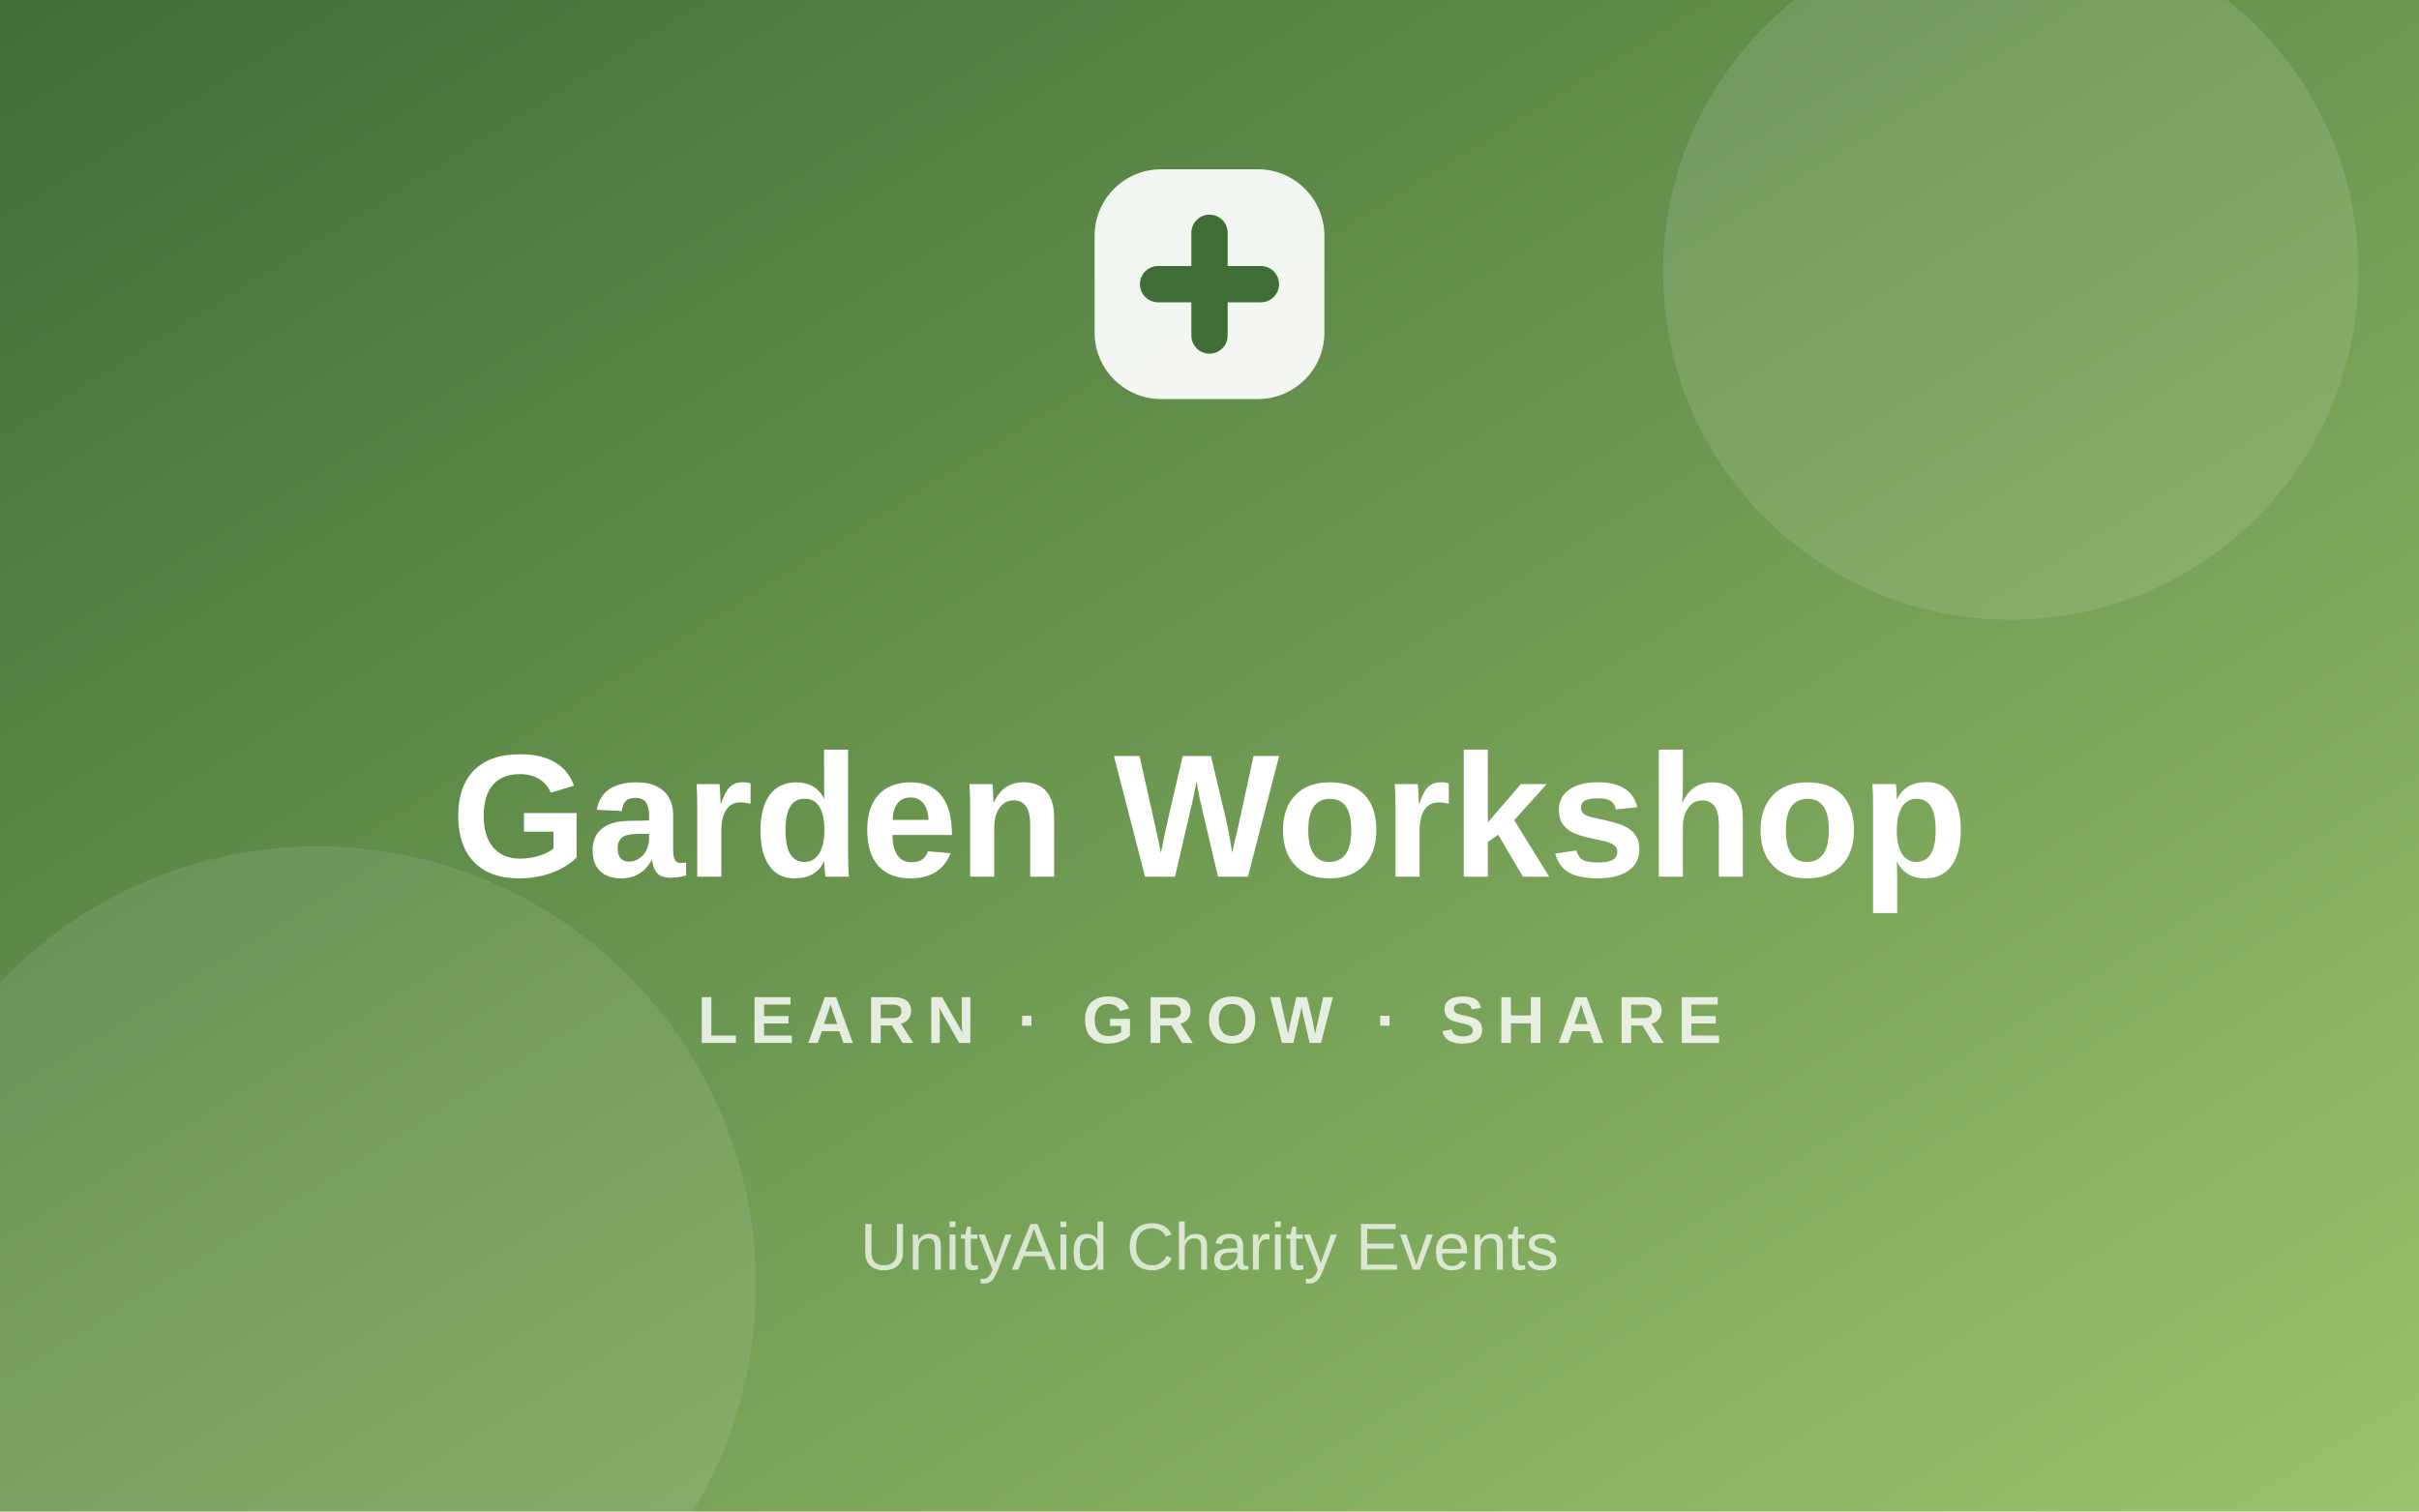
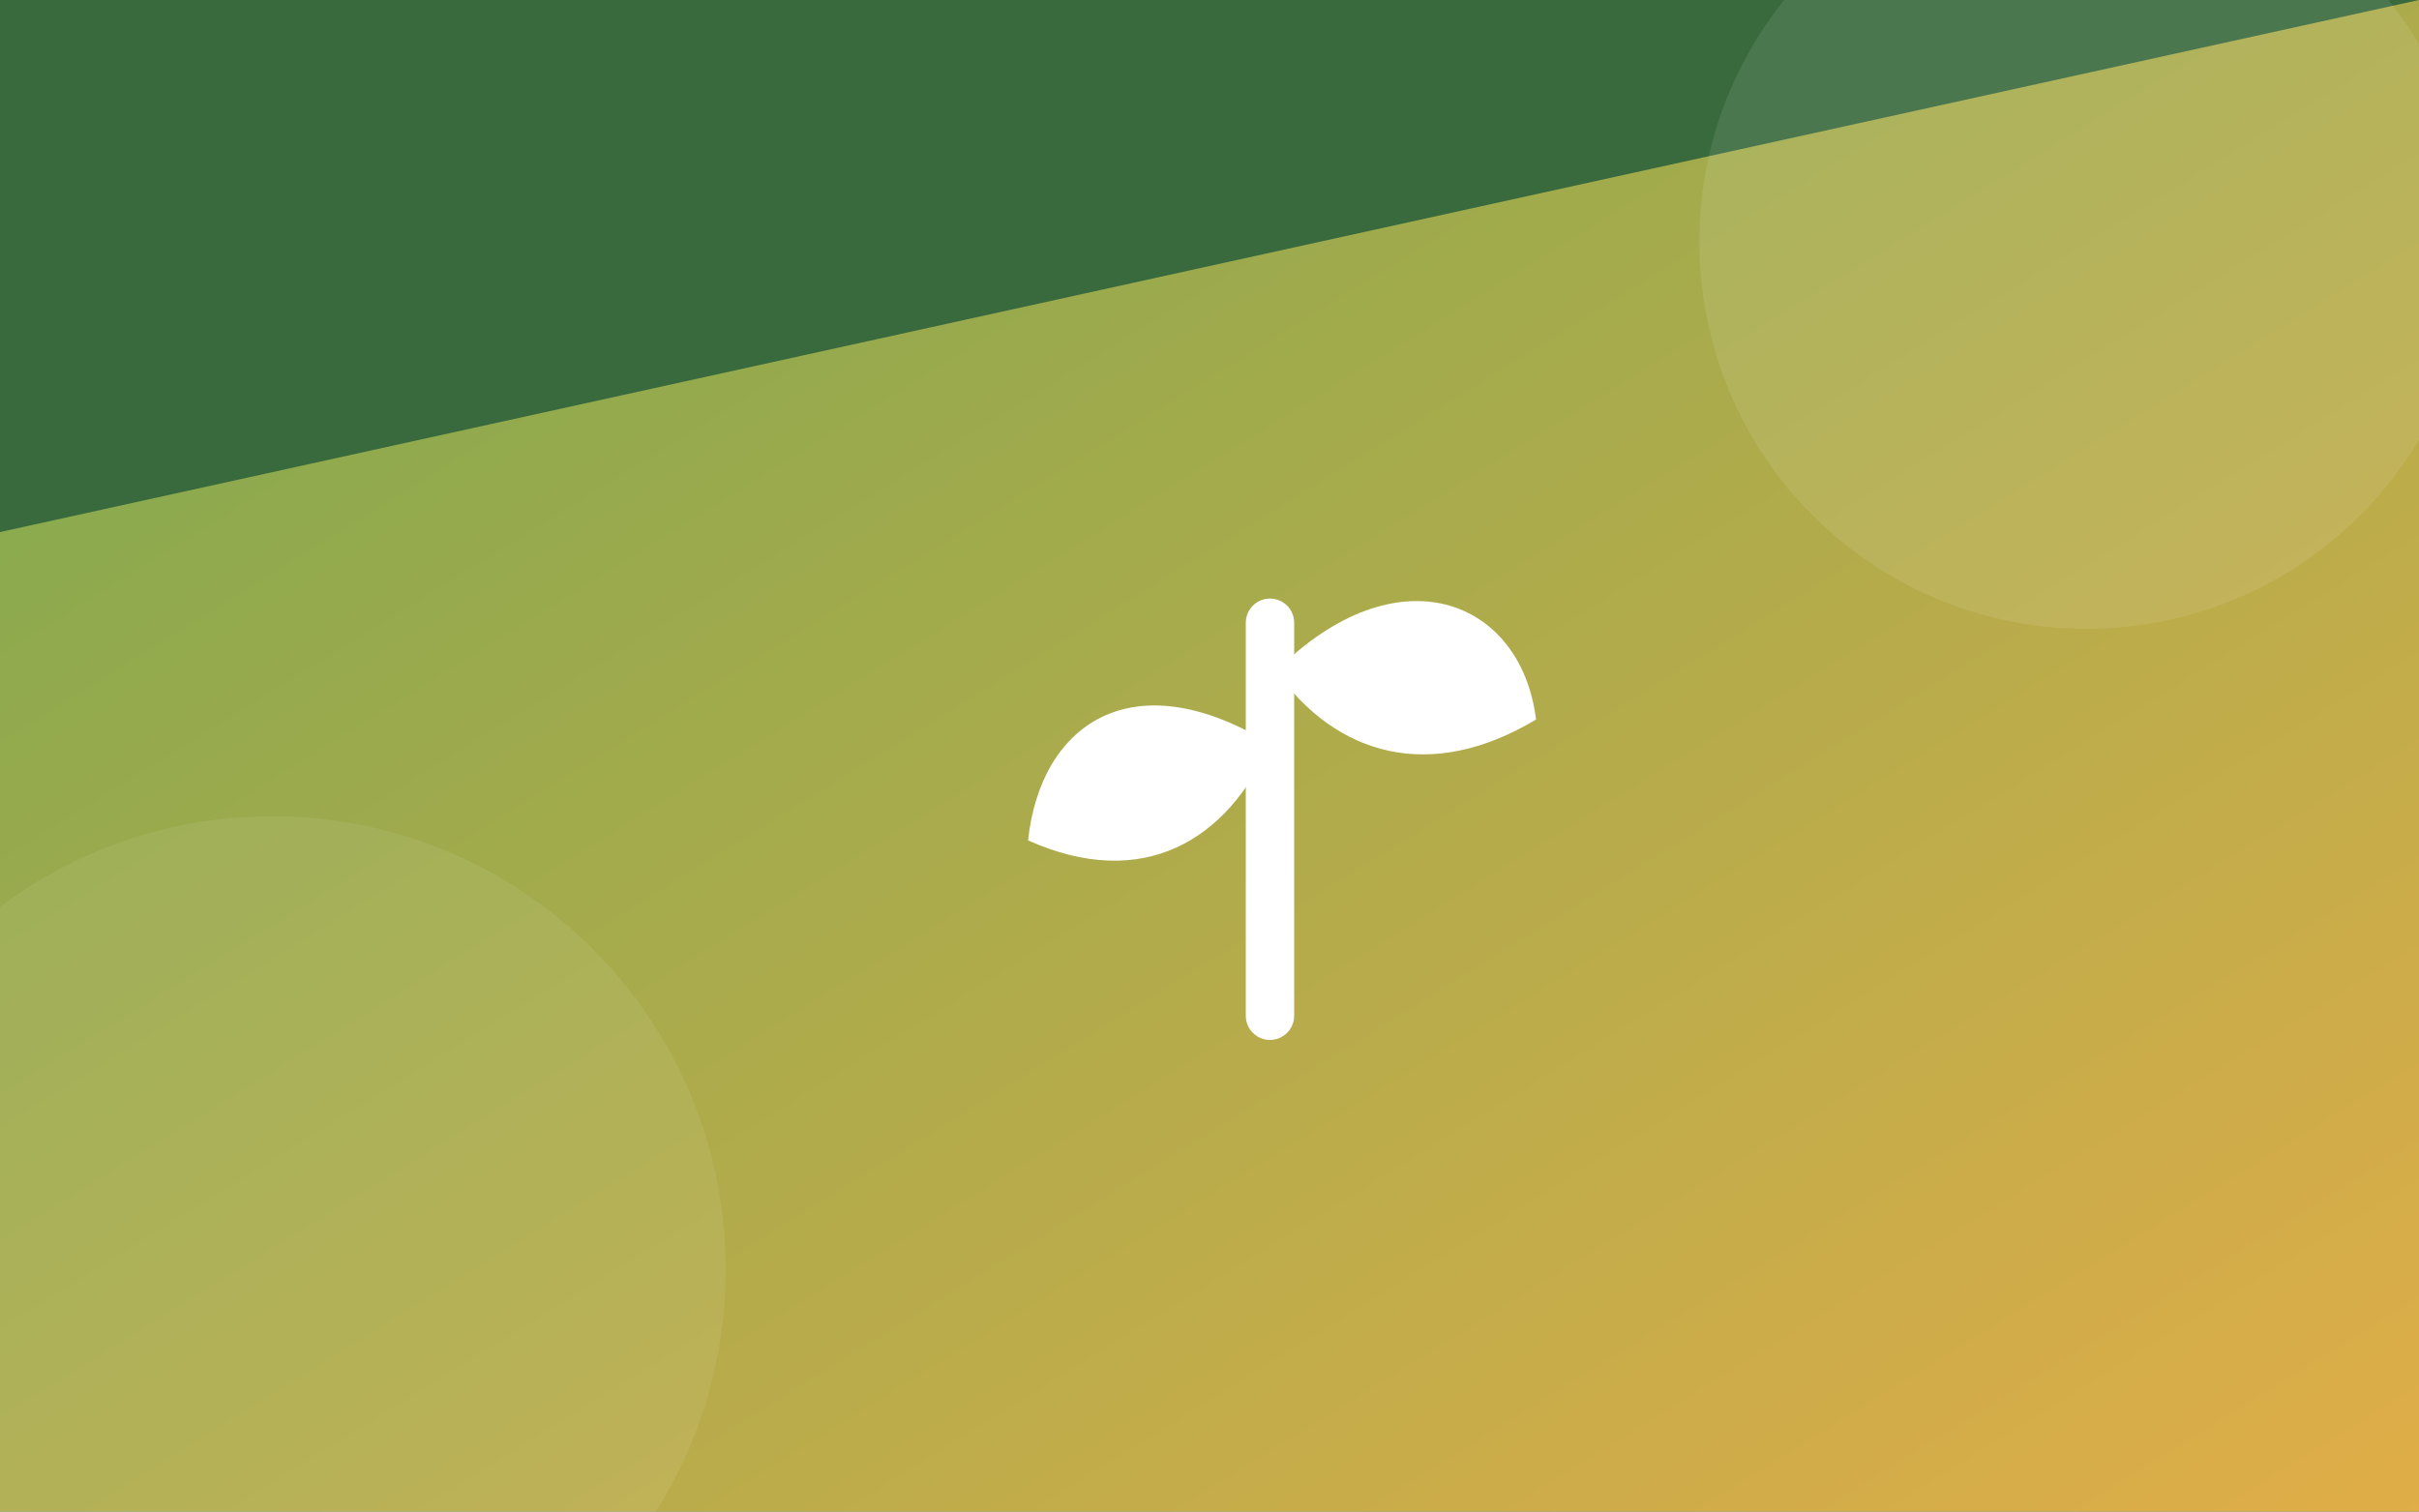
<svg xmlns="http://www.w3.org/2000/svg" width="800" height="500" viewBox="0 0 800 500">
  <defs>
-     <linearGradient id="bg" x1="0" y1="0" x2="1" y2="1">
-       <stop offset="0%" stop-color="#3f6d36" />
-       <stop offset="100%" stop-color="#9bc36d" />
+     <linearGradient id="accent" x1="0" y1="0" x2="1" y2="1">
+       <stop offset="0%" stop-color="#79A94F" />
+       <stop offset="100%" stop-color="#E0AD48" />
    </linearGradient>
  </defs>
-   <rect width="800" height="500" fill="url(#bg)" />
-   <circle cx="665" cy="90" r="115" fill="#ffffff" opacity="0.11" />
-   <circle cx="105" cy="425" r="145" fill="#ffffff" opacity="0.09" />
-   <rect x="362" y="56" width="76" height="76" rx="22" fill="#ffffff" opacity="0.92" />
-   <path d="M400 77v34M383 94h34" stroke="#3f6d36" stroke-width="12" stroke-linecap="round" />
-   <text x="400" y="290" text-anchor="middle" fill="#ffffff" font-family="Segoe UI, Arial, sans-serif" font-size="58" font-weight="700">Garden Workshop</text>
-   <text x="400" y="345" text-anchor="middle" fill="#ffffff" opacity="0.82" font-family="Segoe UI, Arial, sans-serif" font-size="22" font-weight="600" letter-spacing="4">LEARN · GROW · SHARE</text>
-   <text x="400" y="420" text-anchor="middle" fill="#ffffff" opacity="0.72" font-family="Segoe UI, Arial, sans-serif" font-size="22">UnityAid Charity Events</text>
+   <rect width="800" height="500" fill="#396A3D" />
+   <path d="M0 500 L0 176 L800 0 L800 500 Z" fill="url(#accent)" />
+   <circle cx="690" cy="80" r="128" fill="#ffffff" opacity="0.09" />
+   <circle cx="90" cy="420" r="150" fill="#ffffff" opacity="0.07" />
+   <g transform="translate(420 260)">
+     <g fill="none" stroke="#ffffff" stroke-width="16" stroke-linecap="round" stroke-linejoin="round">
+       <path d="M0 76 V-54" />
+       <path d="M0 -14 C-46 -42 -76 -20 -80 18 C-42 35 -14 18 0 -14 Z" fill="#ffffff" stroke="none" />
+       <path d="M2 -38 C42 -78 83 -62 88 -22 C53 -1 22 -10 2 -38 Z" fill="#ffffff" stroke="none" />
+     </g>
+   </g>
</svg>
